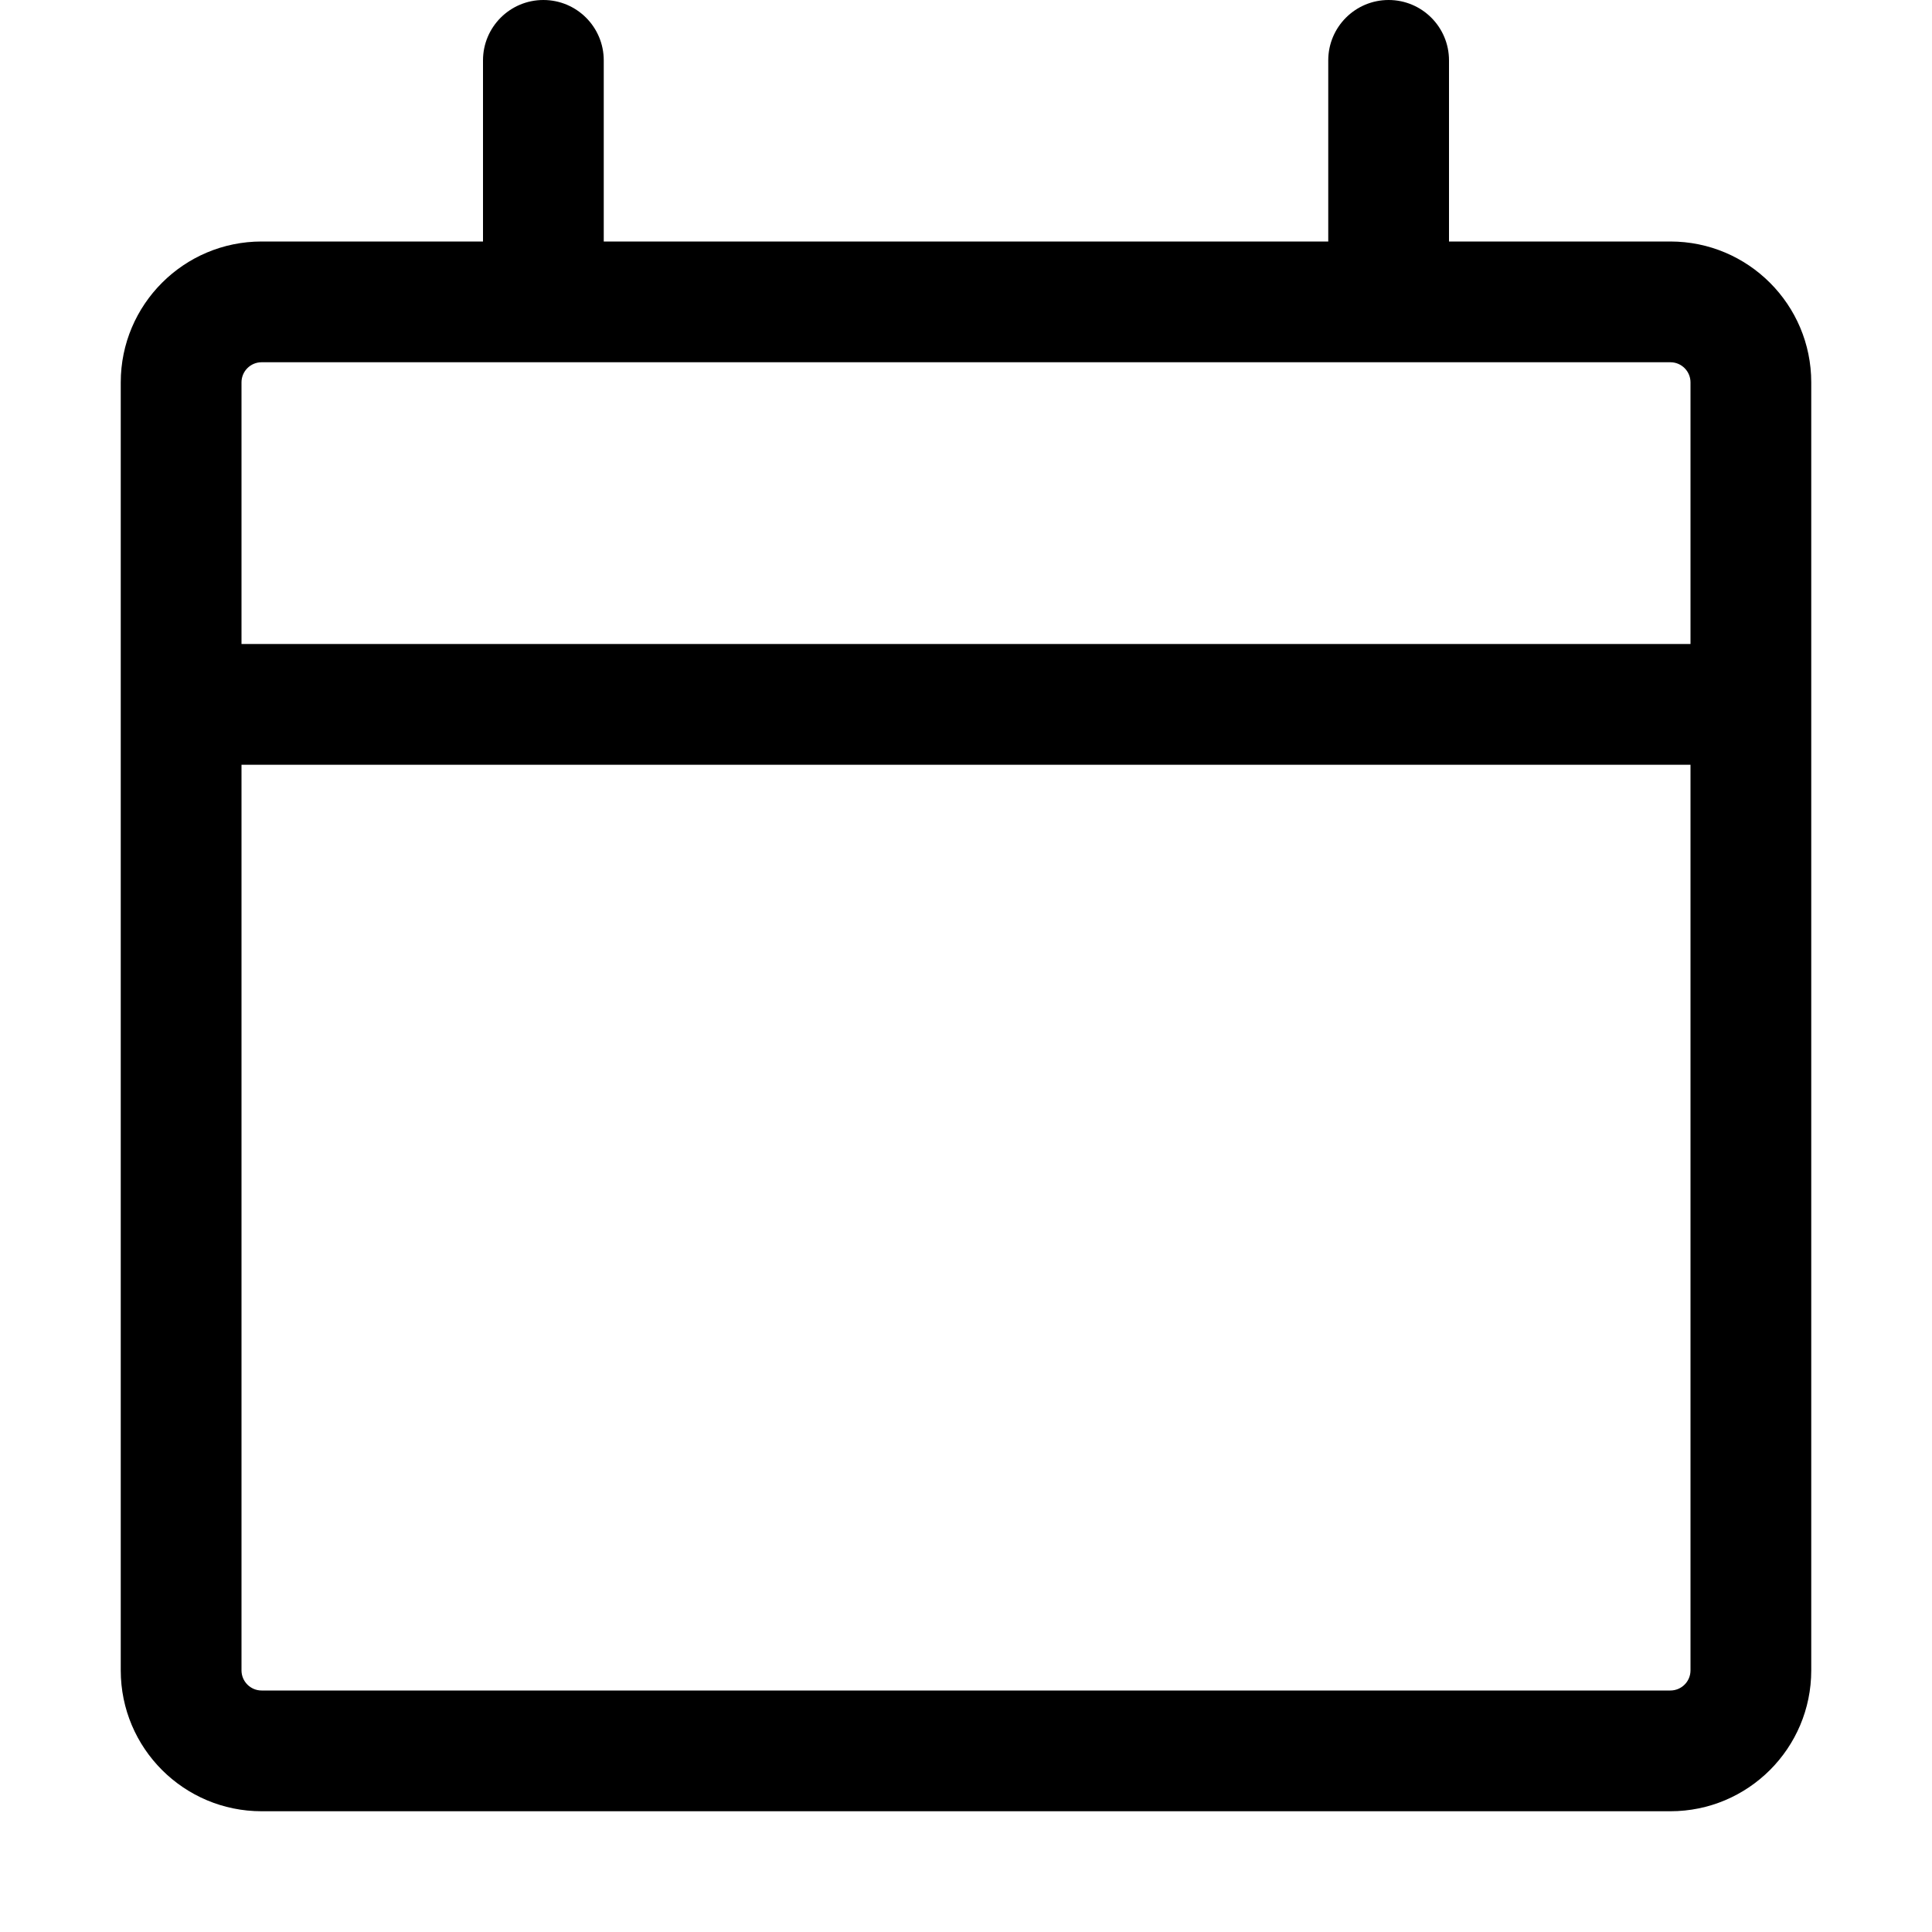
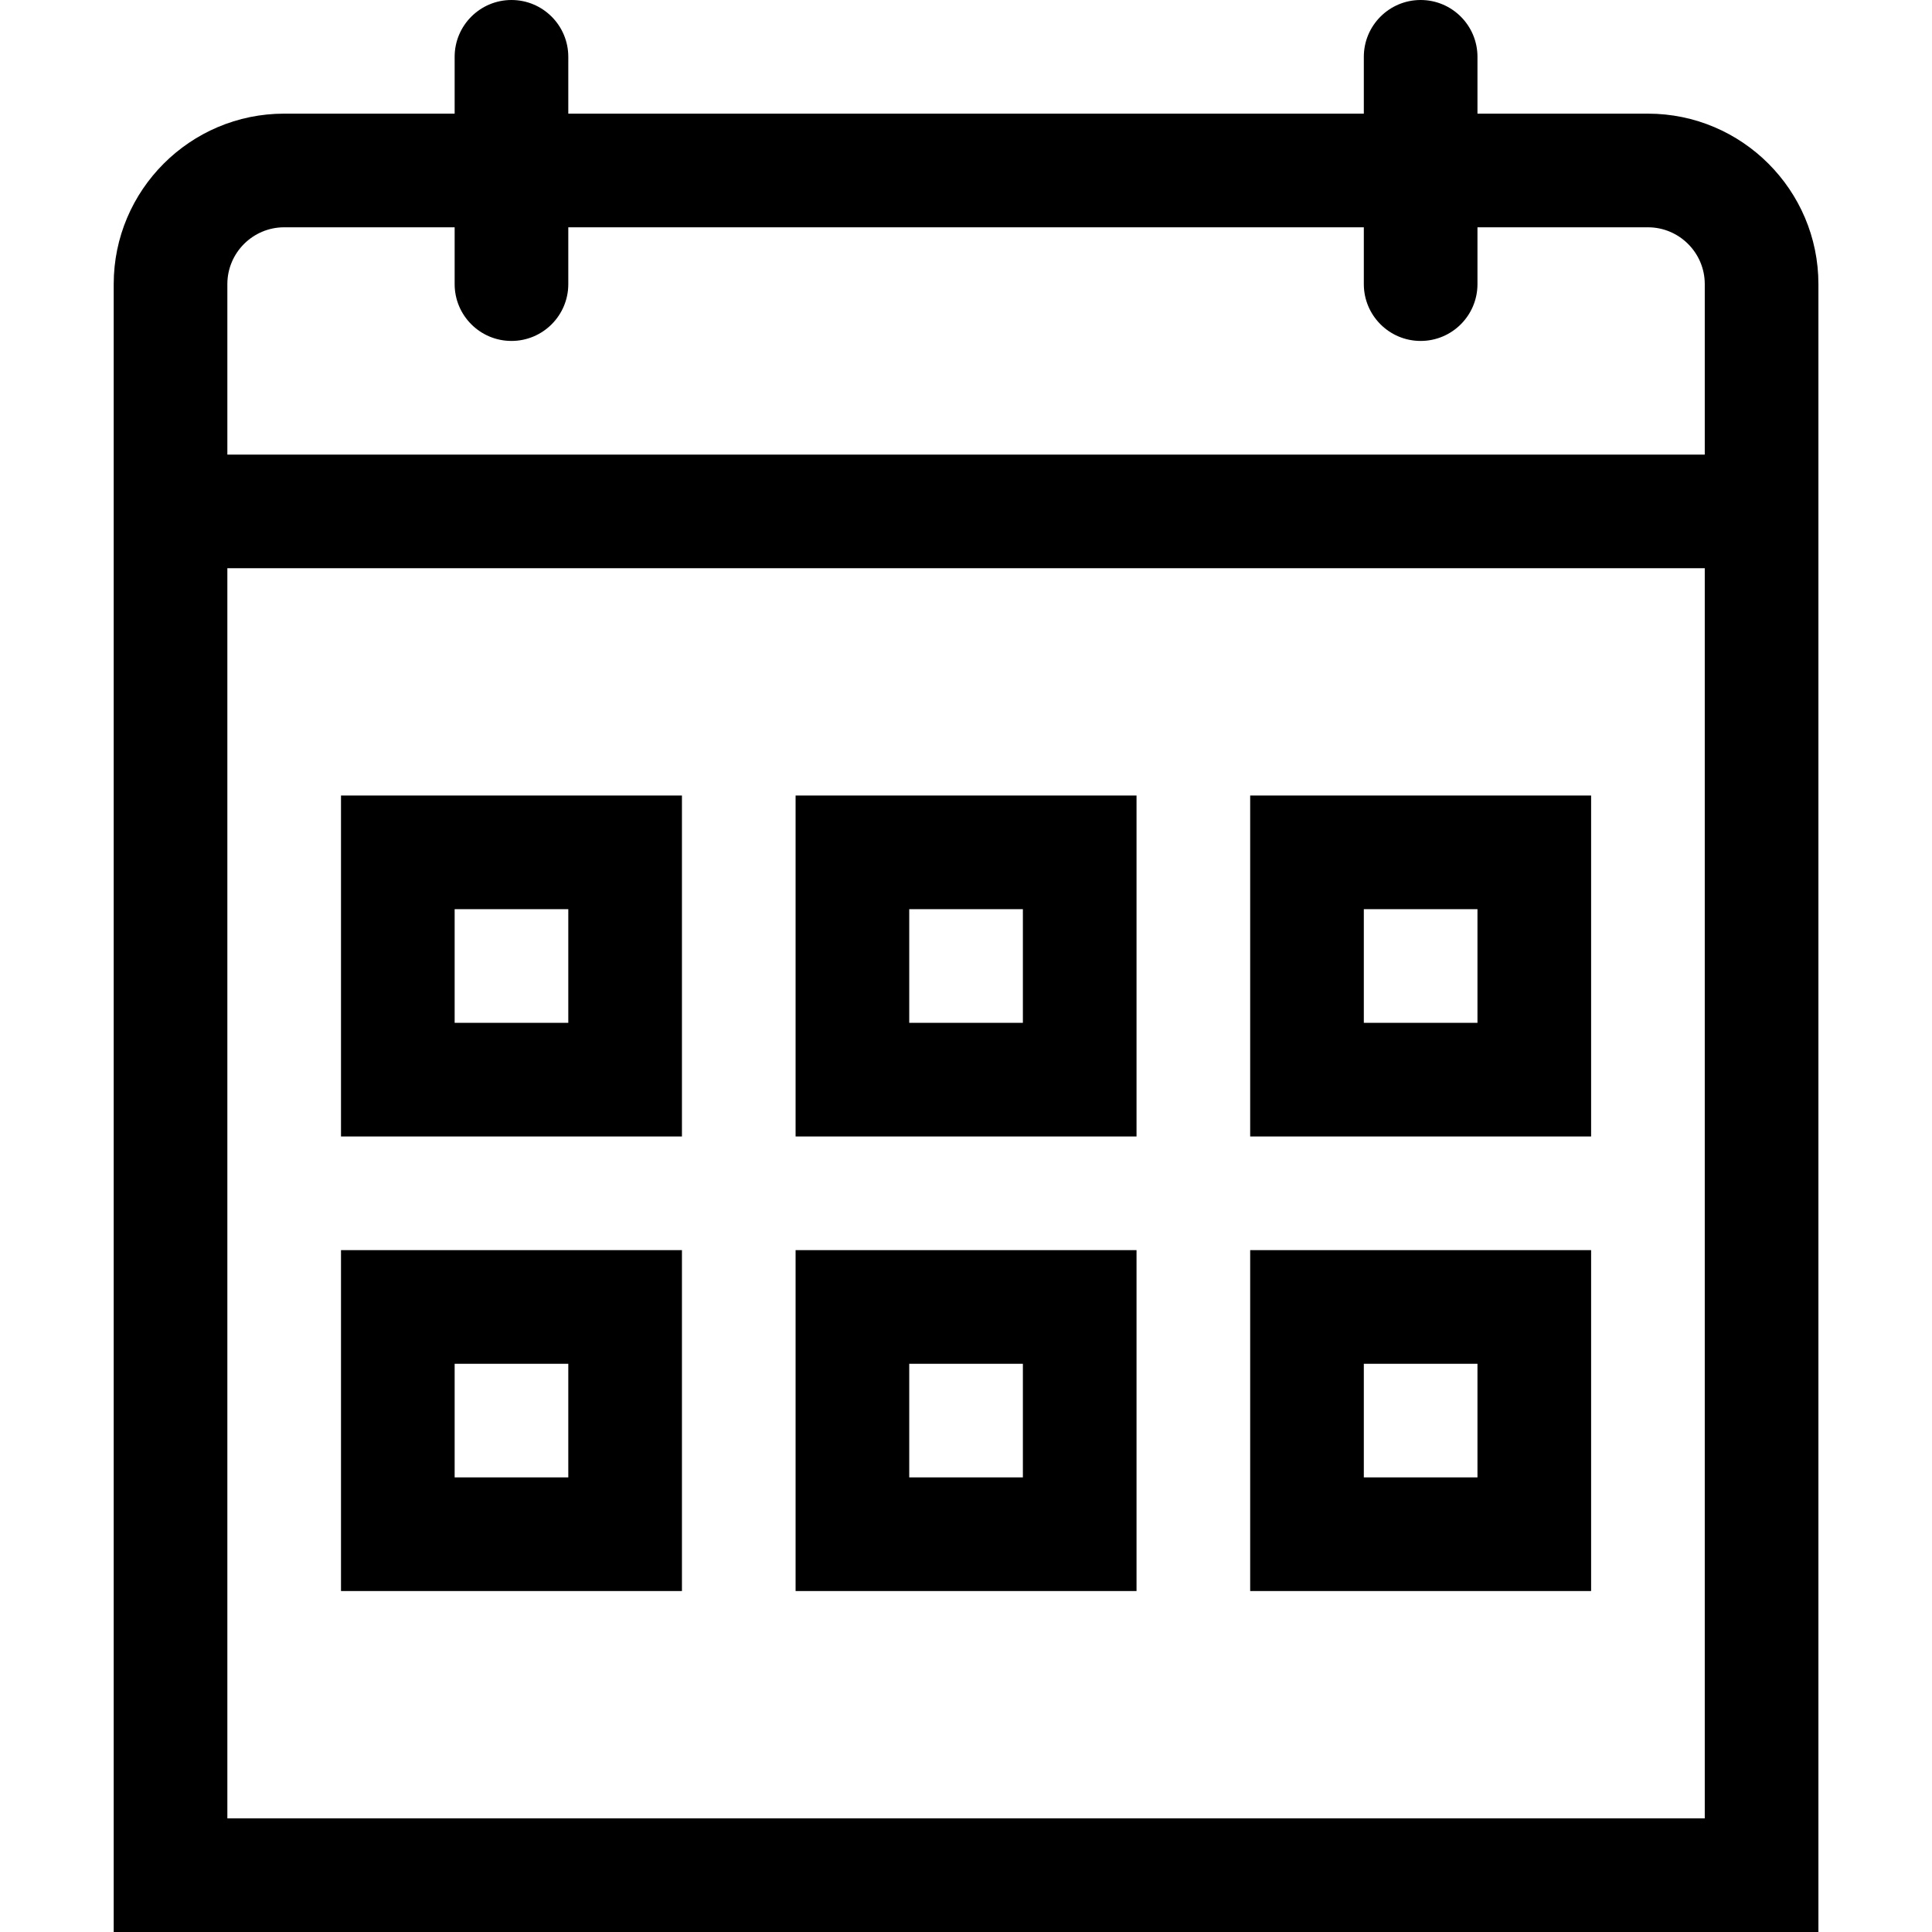
- <svg xmlns="http://www.w3.org/2000/svg" viewBox="0 0 24 24" width="24" height="24">
-   <path d="M6.75 0a.75.75 0 0 1 .75.75V3h9V.75a.75.75 0 0 1 1.5 0V3h2.75c.966 0 1.75.784 1.75 1.75v16a1.75 1.75 0 0 1-1.75 1.75H3.25a1.75 1.75 0 0 1-1.75-1.75v-16C1.5 3.784 2.284 3 3.25 3H6V.75A.75.75 0 0 1 6.75 0ZM21 9.5H3v11.25c0 .138.112.25.25.25h17.5a.25.25 0 0 0 .25-.25Zm-17.75-5a.25.25 0 0 0-.25.25V8h18V4.75a.25.25 0 0 0-.25-.25Z" />
+ <svg xmlns="http://www.w3.org/2000/svg" width="800" height="800" viewBox="0 0 1920 1920">
+   <path d="M1411.824 0c31.17 0 56.47 25.3 56.47 56.471v56.47h169.412c93.403 0 169.412 76.01 169.412 169.412V1920H113V282.353c0-93.402 76.009-169.412 169.412-169.412h169.41v-56.47c0-31.172 25.3-56.47 56.472-56.47s56.47 25.298 56.47 56.47v56.47h790.589v-56.47c0-31.172 25.299-56.47 56.47-56.47Zm282.352 564.705H225.942v1242.353h1468.234V564.705Zm-1016.47 677.648v338.824H338.882v-338.824h338.824Zm451.765 0v338.824H790.647v-338.824h338.824Zm451.764 0v338.824h-338.823v-338.824h338.823Zm-1016.47 112.941H451.824v112.941h112.941v-112.941Zm451.764 0H903.588v112.941h112.941v-112.941Zm451.765 0h-112.941v112.941h112.941v-112.941ZM677.706 790.588v338.824H338.882V790.588h338.824Zm451.765 0v338.824H790.647V790.588h338.824Zm451.764 0v338.824h-338.823V790.588h338.823ZM564.765 903.53H451.824v112.941h112.941V903.53Zm451.764 0H903.588v112.941h112.941V903.53Zm451.765 0h-112.941v112.941h112.941V903.53ZM451.823 225.882H282.412c-31.06 0-56.47 25.3-56.47 56.471v169.412h1468.234V282.353c0-31.172-25.411-56.47-56.47-56.47h-169.412v56.47c0 31.172-25.3 56.471-56.47 56.471-31.172 0-56.471-25.299-56.471-56.47v-56.472H564.765v56.471c0 31.172-25.3 56.471-56.471 56.471-31.171 0-56.471-25.299-56.471-56.47v-56.472Z" fill-rule="evenodd" />
</svg>
